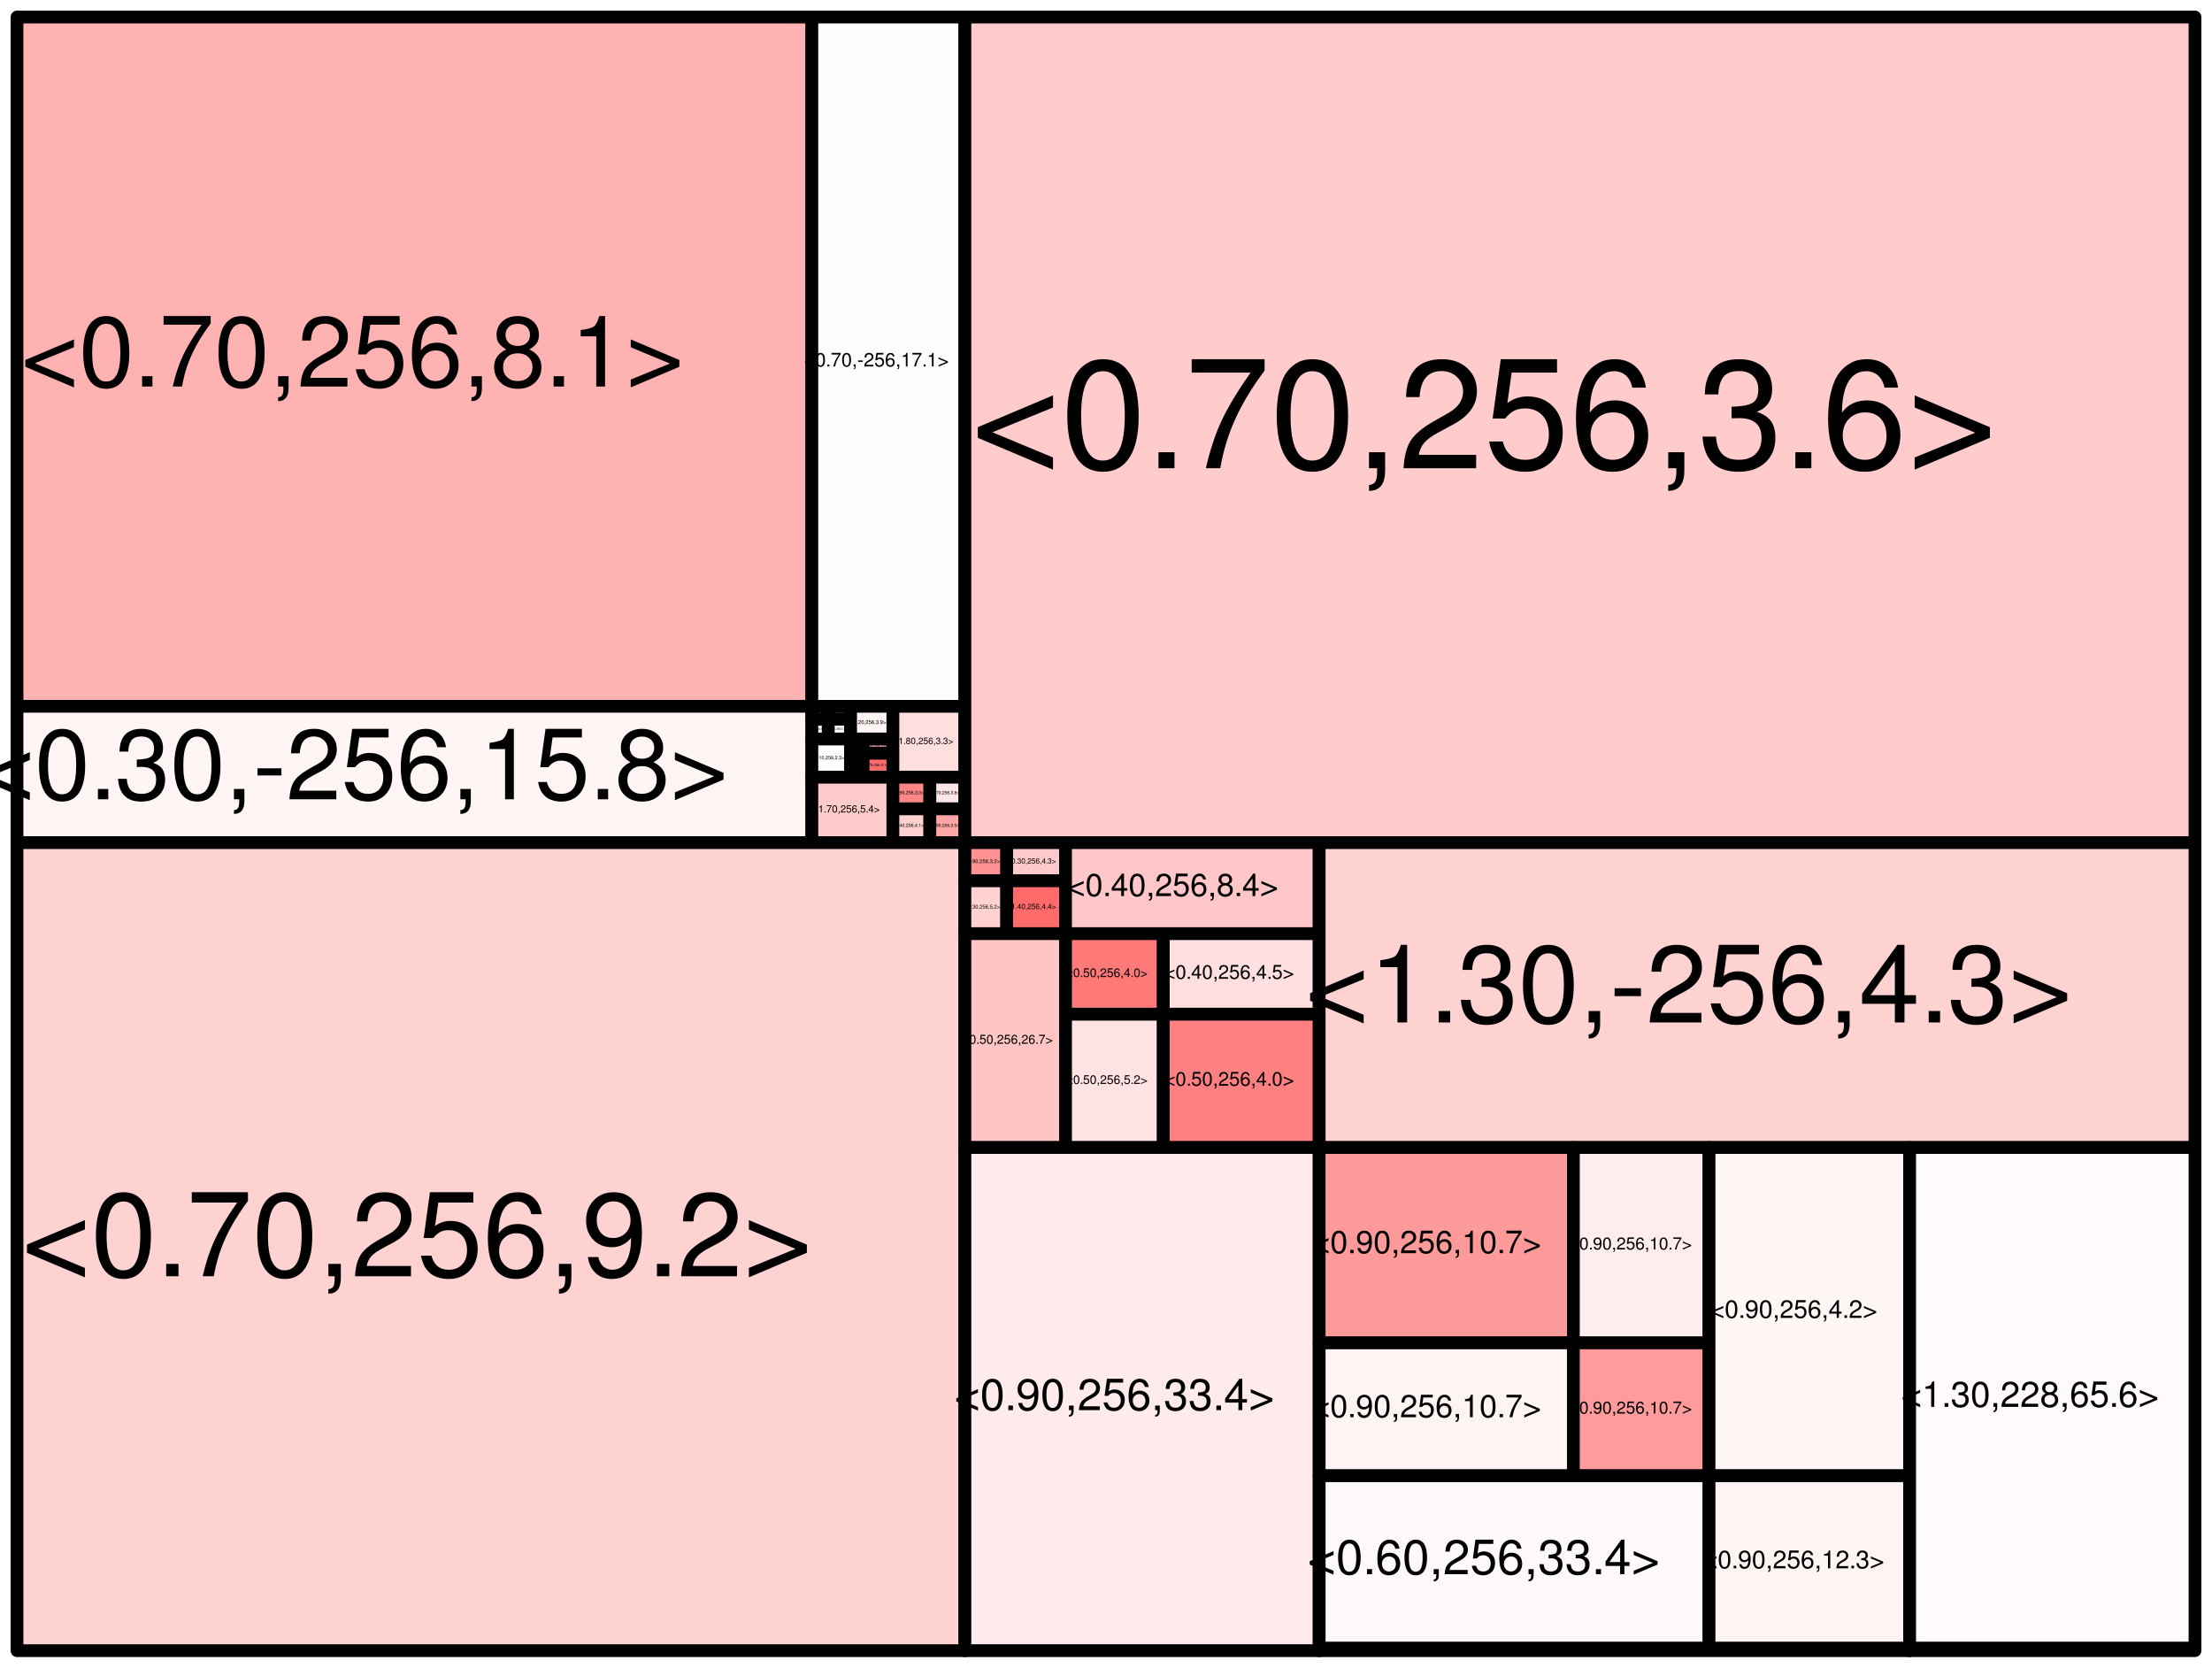
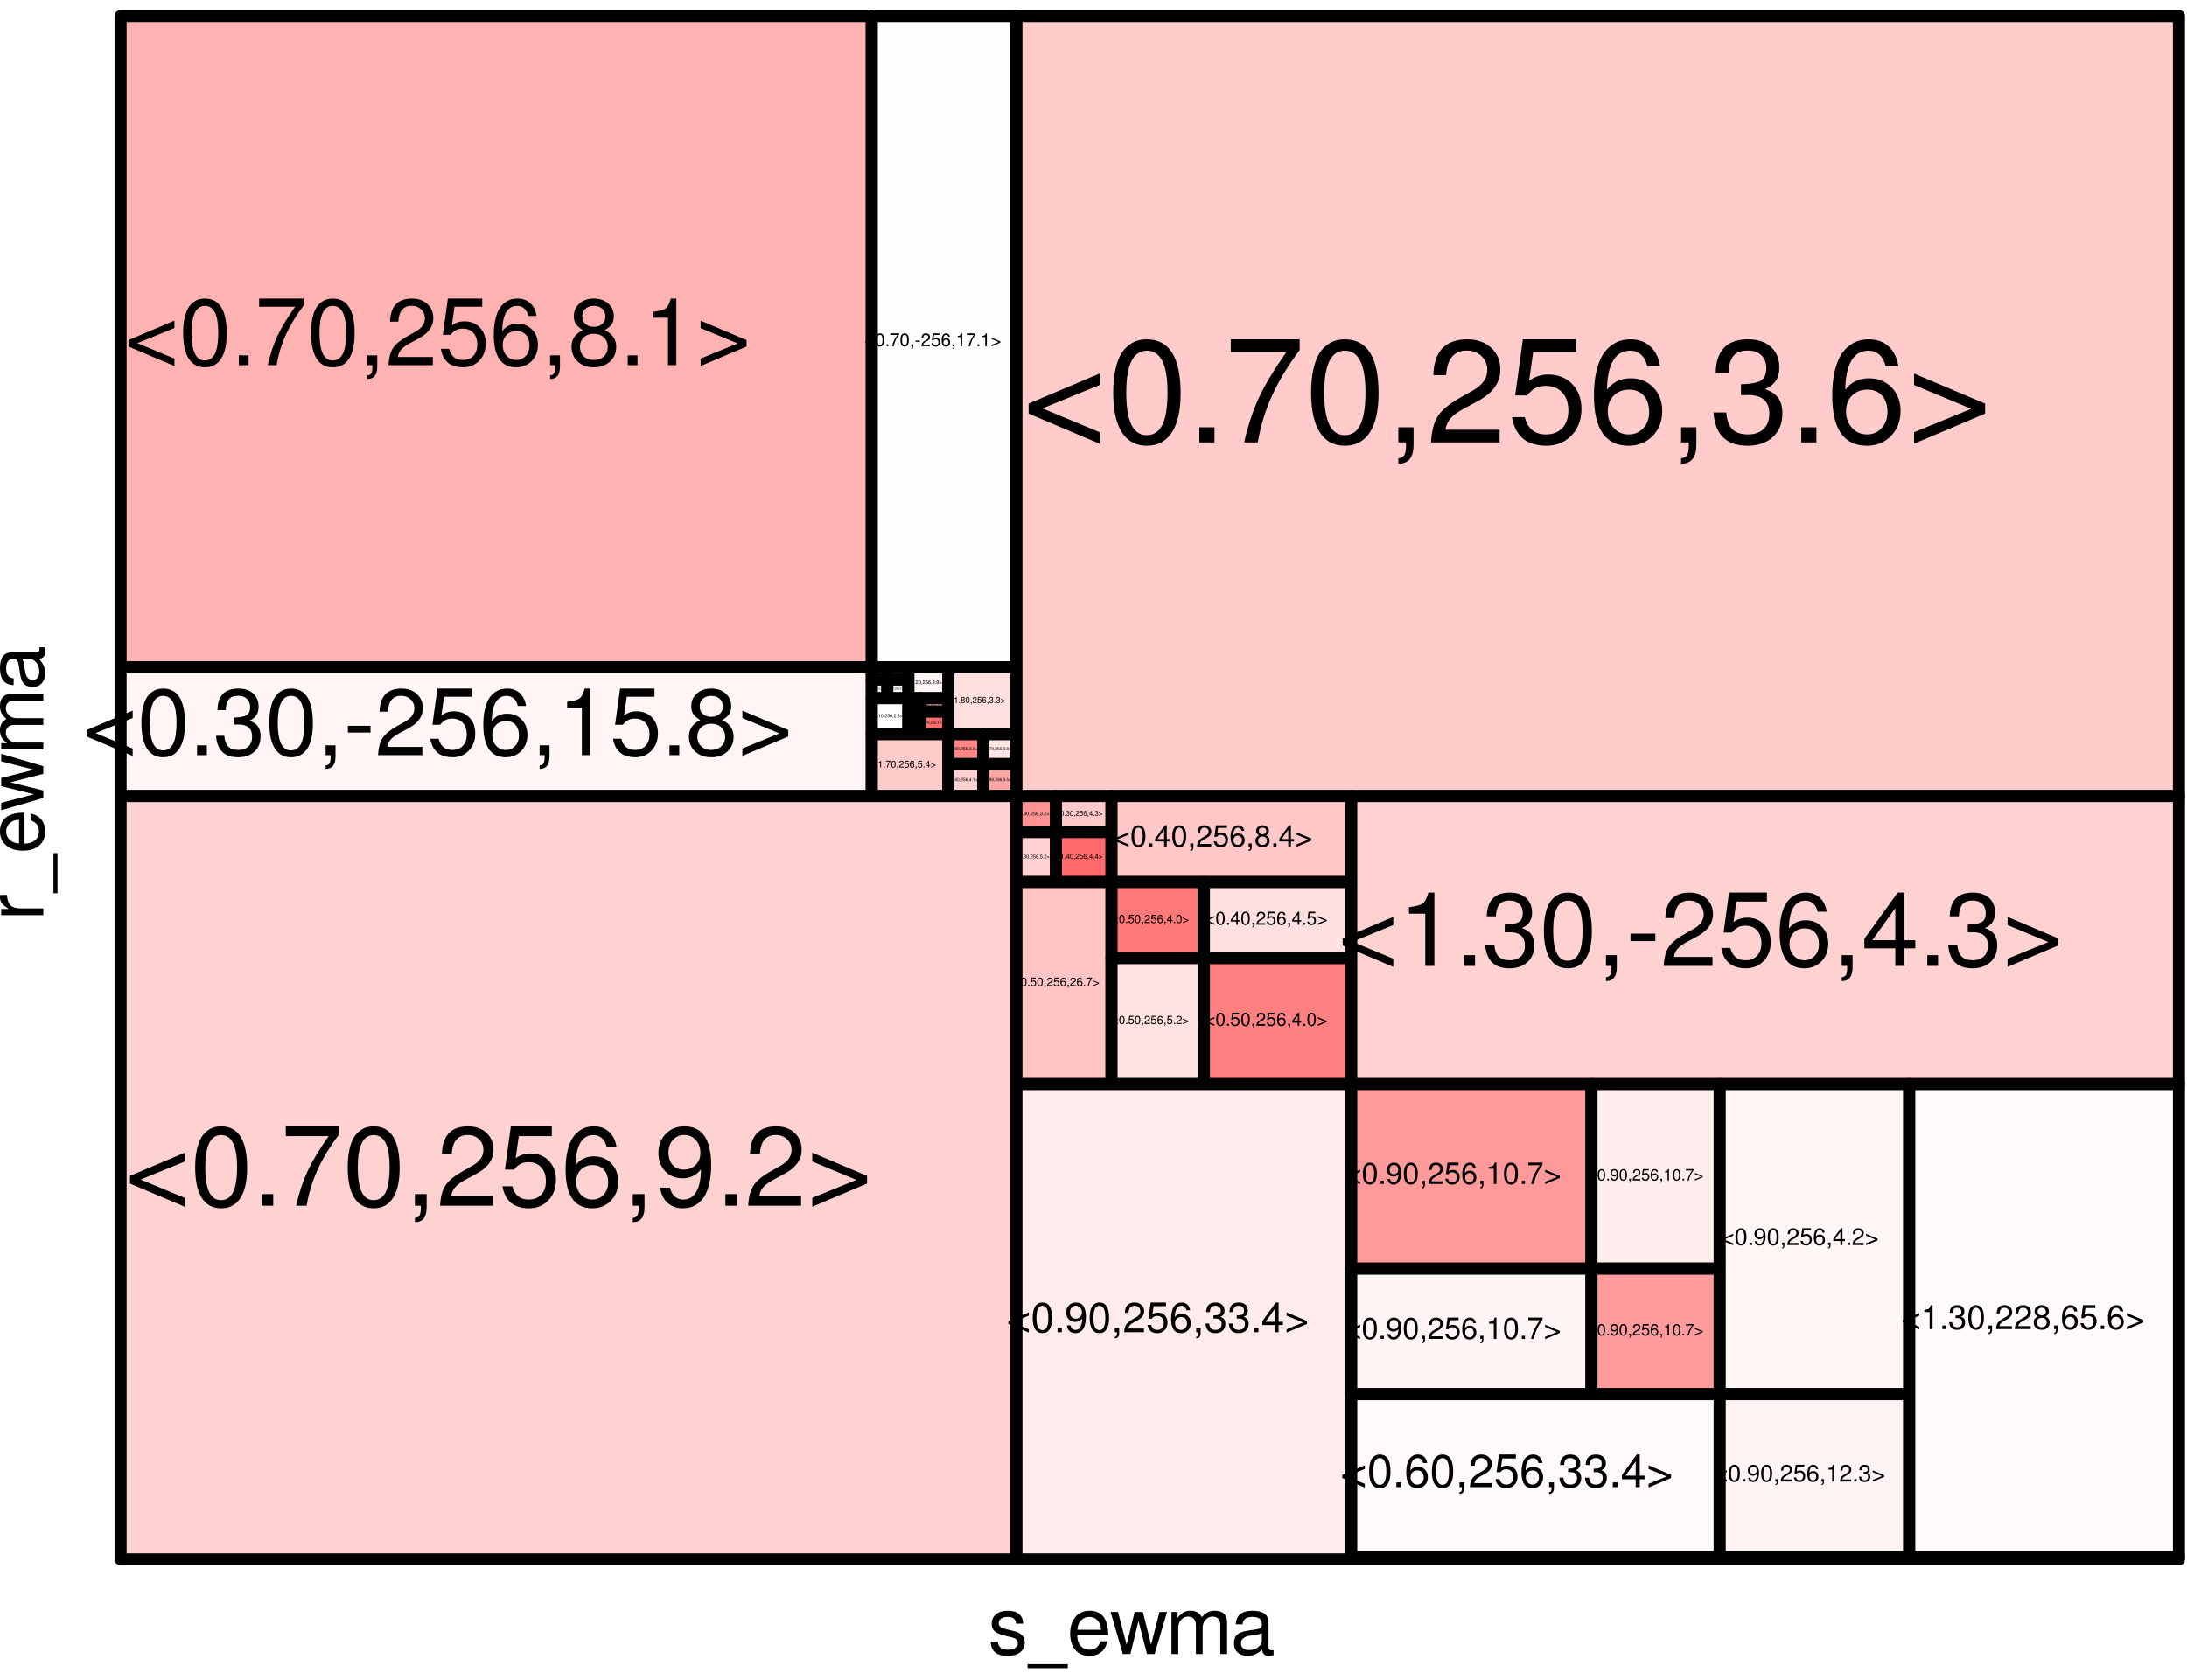
- <svg xmlns="http://www.w3.org/2000/svg" height="784" width="1040" version="1.1">
-   <g transform="translate(8,8)">
+ <svg xmlns="http://www.w3.org/2000/svg" height="836" width="1088" version="1.1">
+   <text style="letter-spacing:0px;word-spacing:0px;" font-weight="normal" xml:space="preserve" font-size="40px" font-stretch="normal" line-height="125%" font-variant="normal" y="823.085" x="491.473" font-family="FreeSans" font-style="normal" fill="#000000">
+     <tspan x="491.473" y="823.085">s_ewma</tspan>
+   </text>
+   <text style="letter-spacing:0px;word-spacing:0px;" font-weight="normal" xml:space="preserve" transform="matrix(0,-1,1,0,0,0)" font-stretch="normal" line-height="125%" font-size="40px" font-variant="normal" y="21.56" x="-457.801" font-family="FreeSans" font-style="normal" fill="#000000">
+     <tspan x="-457.801" y="21.56">r_ewma</tspan>
+   </text>
+   <g transform="translate(60,8)">
    <rect stroke-linejoin="round" stroke-dashoffset="0" height="324.051" width="373.703" stroke="rgb(0,0,0)" stroke-linecap="butt" stroke-dasharray="none" x="0" y="0" stroke-miterlimit="4" stroke-width="6" fill="rgb(255,178,178)" />
  </g>
-   <g transform="translate(8,332.0511)">
+   <g transform="translate(60,332.0511)">
    <rect stroke-linejoin="round" stroke-dashoffset="0" height="64.073" width="373.703" stroke="rgb(0,0,0)" stroke-linecap="butt" stroke-dasharray="none" x="0" y="0" stroke-miterlimit="4" stroke-width="6" fill="rgb(255,245,245)" />
  </g>
-   <g transform="translate(381.7031,8)">
+   <g transform="translate(433.7031,8)">
    <rect stroke-linejoin="round" stroke-dashoffset="0" height="324.051" width="71.956" stroke="rgb(0,0,0)" stroke-linecap="butt" stroke-dasharray="none" x="0" y="0" stroke-miterlimit="4" stroke-width="6" fill="rgb(255,254,254)" />
  </g>
-   <g transform="translate(381.7031,332.0511)">
+   <g transform="translate(433.7031,332.0511)">
    <rect stroke-linejoin="round" stroke-dashoffset="0" height="6.104" width="7.72" stroke="rgb(0,0,0)" stroke-linecap="butt" stroke-dasharray="none" x="0" y="0" stroke-miterlimit="4" stroke-width="6" fill="rgb(255,255,255)" />
  </g>
-   <g transform="translate(381.7031,338.1552)">
+   <g transform="translate(433.7031,338.1552)">
    <rect stroke-linejoin="round" stroke-dashoffset="0" height="9.256" width="7.72" stroke="rgb(0,0,0)" stroke-linecap="butt" stroke-dasharray="none" x="0" y="0" stroke-miterlimit="4" stroke-width="6" fill="rgb(255,255,255)" />
  </g>
-   <g transform="translate(389.423,332.0511)">
+   <g transform="translate(441.423,332.0511)">
    <rect stroke-linejoin="round" stroke-dashoffset="0" height="6.104" width="10.495" stroke="rgb(0,0,0)" stroke-linecap="butt" stroke-dasharray="none" x="0" y="0" stroke-miterlimit="4" stroke-width="6" fill="rgb(255,255,255)" />
  </g>
-   <g transform="translate(389.423,338.1552)">
+   <g transform="translate(441.423,338.1552)">
    <rect stroke-linejoin="round" stroke-dashoffset="0" height="9.256" width="10.495" stroke="rgb(0,0,0)" stroke-linecap="butt" stroke-dasharray="none" x="0" y="0" stroke-miterlimit="4" stroke-width="6" fill="rgb(255,255,255)" />
  </g>
-   <g transform="translate(381.7031,347.4113)">
+   <g transform="translate(433.7031,347.4113)">
    <rect stroke-linejoin="round" stroke-dashoffset="0" height="17.98" width="18.215" stroke="rgb(0,0,0)" stroke-linecap="butt" stroke-dasharray="none" x="0" y="0" stroke-miterlimit="4" stroke-width="6" fill="rgb(255,255,255)" />
  </g>
-   <g transform="translate(399.9184,332.0511)">
+   <g transform="translate(451.9184,332.0511)">
    <rect stroke-linejoin="round" stroke-dashoffset="0" height="15.36" width="19.889" stroke="rgb(0,0,0)" stroke-linecap="butt" stroke-dasharray="none" x="0" y="0" stroke-miterlimit="4" stroke-width="6" fill="rgb(255,245,245)" />
  </g>
-   <g transform="translate(399.9184,347.4113)">
+   <g transform="translate(451.9184,347.4113)">
    <rect stroke-linejoin="round" stroke-dashoffset="0" height="6.705" width="5.9" stroke="rgb(0,0,0)" stroke-linecap="butt" stroke-dasharray="none" x="0" y="0" stroke-miterlimit="4" stroke-width="6" fill="rgb(255,133,133)" />
  </g>
-   <g transform="translate(399.9184,354.1163)">
+   <g transform="translate(451.9184,354.1163)">
    <rect stroke-linejoin="round" stroke-dashoffset="0" height="11.275" width="5.9" stroke="rgb(0,0,0)" stroke-linecap="butt" stroke-dasharray="none" x="0" y="0" stroke-miterlimit="4" stroke-width="6" fill="rgb(255,235,235)" />
  </g>
-   <g transform="translate(405.8186,347.4113)">
+   <g transform="translate(457.8186,347.4113)">
    <rect stroke-linejoin="round" stroke-dashoffset="0" height="6.705" width="13.989" stroke="rgb(0,0,0)" stroke-linecap="butt" stroke-dasharray="none" x="0" y="0" stroke-miterlimit="4" stroke-width="6" fill="rgb(255,182,182)" />
  </g>
-   <g transform="translate(405.8186,354.1163)">
+   <g transform="translate(457.8186,354.1163)">
    <rect stroke-linejoin="round" stroke-dashoffset="0" height="11.275" width="13.989" stroke="rgb(0,0,0)" stroke-linecap="butt" stroke-dasharray="none" x="0" y="0" stroke-miterlimit="4" stroke-width="6" fill="rgb(255,109,109)" />
  </g>
-   <g transform="translate(381.7031,365.3912)">
+   <g transform="translate(433.7031,365.3912)">
    <rect stroke-linejoin="round" stroke-dashoffset="0" height="30.733" width="38.104" stroke="rgb(0,0,0)" stroke-linecap="butt" stroke-dasharray="none" x="0" y="0" stroke-miterlimit="4" stroke-width="6" fill="rgb(255,202,202)" />
  </g>
-   <g transform="translate(419.8072,332.0511)">
+   <g transform="translate(471.8072,332.0511)">
    <rect stroke-linejoin="round" stroke-dashoffset="0" height="33.34" width="33.852" stroke="rgb(0,0,0)" stroke-linecap="butt" stroke-dasharray="none" x="0" y="0" stroke-miterlimit="4" stroke-width="6" fill="rgb(255,222,222)" />
  </g>
-   <g transform="translate(419.8072,365.3912)">
+   <g transform="translate(471.8072,365.3912)">
    <rect stroke-linejoin="round" stroke-dashoffset="0" height="14.853" width="17.376" stroke="rgb(0,0,0)" stroke-linecap="butt" stroke-dasharray="none" x="0" y="0" stroke-miterlimit="4" stroke-width="6" fill="rgb(255,134,134)" />
  </g>
-   <g transform="translate(419.8072,380.2442)">
+   <g transform="translate(471.8072,380.2442)">
    <rect stroke-linejoin="round" stroke-dashoffset="0" height="15.88" width="17.376" stroke="rgb(0,0,0)" stroke-linecap="butt" stroke-dasharray="none" x="0" y="0" stroke-miterlimit="4" stroke-width="6" fill="rgb(255,208,208)" />
  </g>
-   <g transform="translate(437.1831,365.3912)">
+   <g transform="translate(489.1831,365.3912)">
    <rect stroke-linejoin="round" stroke-dashoffset="0" height="14.853" width="16.476" stroke="rgb(0,0,0)" stroke-linecap="butt" stroke-dasharray="none" x="0" y="0" stroke-miterlimit="4" stroke-width="6" fill="rgb(255,229,229)" />
  </g>
-   <g transform="translate(437.1831,380.2442)">
+   <g transform="translate(489.1831,380.2442)">
    <rect stroke-linejoin="round" stroke-dashoffset="0" height="15.88" width="16.476" stroke="rgb(0,0,0)" stroke-linecap="butt" stroke-dasharray="none" x="0" y="0" stroke-miterlimit="4" stroke-width="6" fill="rgb(255,167,167)" />
  </g>
-   <g transform="translate(8,396.1241)">
+   <g transform="translate(60,396.1241)">
    <rect stroke-linejoin="round" stroke-dashoffset="0" height="379.876" width="445.659" stroke="rgb(0,0,0)" stroke-linecap="butt" stroke-dasharray="none" x="0" y="0" stroke-miterlimit="4" stroke-width="6" fill="rgb(255,210,210)" />
  </g>
-   <g transform="translate(453.6595,8)">
+   <g transform="translate(505.6595,8)">
    <rect stroke-linejoin="round" stroke-dashoffset="0" height="388.124" width="578.341" stroke="rgb(0,0,0)" stroke-linecap="butt" stroke-dasharray="none" x="0" y="0" stroke-miterlimit="4" stroke-width="6" fill="rgb(255,203,203)" />
  </g>
-   <g transform="translate(453.6595,396.1241)">
+   <g transform="translate(505.6595,396.1241)">
    <rect stroke-linejoin="round" stroke-dashoffset="0" height="17.945" width="19.652" stroke="rgb(0,0,0)" stroke-linecap="butt" stroke-dasharray="none" x="0" y="0" stroke-miterlimit="4" stroke-width="6" fill="rgb(255,146,146)" />
  </g>
-   <g transform="translate(453.6595,414.0694)">
+   <g transform="translate(505.6595,414.0694)">
    <rect stroke-linejoin="round" stroke-dashoffset="0" height="24.862" width="19.652" stroke="rgb(0,0,0)" stroke-linecap="butt" stroke-dasharray="none" x="0" y="0" stroke-miterlimit="4" stroke-width="6" fill="rgb(255,209,209)" />
  </g>
-   <g transform="translate(473.312,396.1241)">
+   <g transform="translate(525.312,396.1241)">
    <rect stroke-linejoin="round" stroke-dashoffset="0" height="17.945" width="27.666" stroke="rgb(0,0,0)" stroke-linecap="butt" stroke-dasharray="none" x="0" y="0" stroke-miterlimit="4" stroke-width="6" fill="rgb(255,201,201)" />
  </g>
-   <g transform="translate(473.312,414.0694)">
+   <g transform="translate(525.312,414.0694)">
    <rect stroke-linejoin="round" stroke-dashoffset="0" height="24.862" width="27.666" stroke="rgb(0,0,0)" stroke-linecap="butt" stroke-dasharray="none" x="0" y="0" stroke-miterlimit="4" stroke-width="6" fill="rgb(255,107,107)" />
  </g>
-   <g transform="translate(453.6595,438.9311)">
+   <g transform="translate(505.6595,438.9311)">
    <rect stroke-linejoin="round" stroke-dashoffset="0" height="100.541" width="47.318" stroke="rgb(0,0,0)" stroke-linecap="butt" stroke-dasharray="none" x="0" y="0" stroke-miterlimit="4" stroke-width="6" fill="rgb(255,197,197)" />
  </g>
-   <g transform="translate(500.9779,396.1241)">
+   <g transform="translate(552.9779,396.1241)">
    <rect stroke-linejoin="round" stroke-dashoffset="0" height="42.807" width="119.249" stroke="rgb(0,0,0)" stroke-linecap="butt" stroke-dasharray="none" x="0" y="0" stroke-miterlimit="4" stroke-width="6" fill="rgb(255,199,199)" />
  </g>
-   <g transform="translate(500.9779,438.9311)">
+   <g transform="translate(552.9779,438.9311)">
    <rect stroke-linejoin="round" stroke-dashoffset="0" height="37.875" width="45.959" stroke="rgb(0,0,0)" stroke-linecap="butt" stroke-dasharray="none" x="0" y="0" stroke-miterlimit="4" stroke-width="6" fill="rgb(255,121,121)" />
  </g>
-   <g transform="translate(500.9779,476.8061)">
+   <g transform="translate(552.9779,476.8061)">
    <rect stroke-linejoin="round" stroke-dashoffset="0" height="62.666" width="45.959" stroke="rgb(0,0,0)" stroke-linecap="butt" stroke-dasharray="none" x="0" y="0" stroke-miterlimit="4" stroke-width="6" fill="rgb(255,226,226)" />
  </g>
-   <g transform="translate(546.9374,438.9311)">
+   <g transform="translate(598.9374,438.9311)">
    <rect stroke-linejoin="round" stroke-dashoffset="0" height="37.875" width="73.289" stroke="rgb(0,0,0)" stroke-linecap="butt" stroke-dasharray="none" x="0" y="0" stroke-miterlimit="4" stroke-width="6" fill="rgb(255,223,223)" />
  </g>
-   <g transform="translate(546.9374,476.8061)">
+   <g transform="translate(598.9374,476.8061)">
    <rect stroke-linejoin="round" stroke-dashoffset="0" height="62.666" width="73.289" stroke="rgb(0,0,0)" stroke-linecap="butt" stroke-dasharray="none" x="0" y="0" stroke-miterlimit="4" stroke-width="6" fill="rgb(255,128,128)" />
  </g>
-   <g transform="translate(453.6595,539.4724)">
+   <g transform="translate(505.6595,539.4724)">
    <rect stroke-linejoin="round" stroke-dashoffset="0" height="236.528" width="166.567" stroke="rgb(0,0,0)" stroke-linecap="butt" stroke-dasharray="none" x="0" y="0" stroke-miterlimit="4" stroke-width="6" fill="rgb(255,235,235)" />
  </g>
-   <g transform="translate(620.2265,396.1241)">
+   <g transform="translate(672.2265,396.1241)">
    <rect stroke-linejoin="round" stroke-dashoffset="0" height="143.348" width="411.774" stroke="rgb(0,0,0)" stroke-linecap="butt" stroke-dasharray="none" x="0" y="0" stroke-miterlimit="4" stroke-width="6" fill="rgb(255,210,210)" />
  </g>
-   <g transform="translate(620.2265,539.4724)">
+   <g transform="translate(672.2265,539.4724)">
    <rect stroke-linejoin="round" stroke-dashoffset="0" height="91.846" width="119.518" stroke="rgb(0,0,0)" stroke-linecap="butt" stroke-dasharray="none" x="0" y="0" stroke-miterlimit="4" stroke-width="6" fill="rgb(255,154,154)" />
  </g>
-   <g transform="translate(620.2265,631.3187)">
+   <g transform="translate(672.2265,631.3187)">
    <rect stroke-linejoin="round" stroke-dashoffset="0" height="62.452" width="119.518" stroke="rgb(0,0,0)" stroke-linecap="butt" stroke-dasharray="none" x="0" y="0" stroke-miterlimit="4" stroke-width="6" fill="rgb(255,244,244)" />
  </g>
-   <g transform="translate(739.7447,539.4724)">
+   <g transform="translate(791.7447,539.4724)">
    <rect stroke-linejoin="round" stroke-dashoffset="0" height="91.846" width="63.782" stroke="rgb(0,0,0)" stroke-linecap="butt" stroke-dasharray="none" x="0" y="0" stroke-miterlimit="4" stroke-width="6" fill="rgb(255,237,237)" />
  </g>
-   <g transform="translate(739.7447,631.3187)">
+   <g transform="translate(791.7447,631.3187)">
    <rect stroke-linejoin="round" stroke-dashoffset="0" height="62.452" width="63.782" stroke="rgb(0,0,0)" stroke-linecap="butt" stroke-dasharray="none" x="0" y="0" stroke-miterlimit="4" stroke-width="6" fill="rgb(255,155,155)" />
  </g>
-   <g transform="translate(620.2265,693.7709)">
+   <g transform="translate(672.2265,693.7709)">
    <rect stroke-linejoin="round" stroke-dashoffset="0" height="81.128" width="183.3" stroke="rgb(0,0,0)" stroke-linecap="butt" stroke-dasharray="none" x="0" y="0" stroke-miterlimit="4" stroke-width="6" fill="rgb(255,250,250)" />
  </g>
-   <g transform="translate(803.5264,539.4724)">
+   <g transform="translate(855.5264,539.4724)">
    <rect stroke-linejoin="round" stroke-dashoffset="0" height="154.298" width="94.307" stroke="rgb(0,0,0)" stroke-linecap="butt" stroke-dasharray="none" x="0" y="0" stroke-miterlimit="4" stroke-width="6" fill="rgb(255,246,246)" />
  </g>
-   <g transform="translate(803.5264,693.7709)">
+   <g transform="translate(855.5264,693.7709)">
    <rect stroke-linejoin="round" stroke-dashoffset="0" height="81.128" width="94.307" stroke="rgb(0,0,0)" stroke-linecap="butt" stroke-dasharray="none" x="0" y="0" stroke-miterlimit="4" stroke-width="6" fill="rgb(255,244,244)" />
  </g>
-   <g transform="translate(620.2265,774.8987)">
+   <g transform="translate(672.2265,774.8987)">
    <rect stroke-linejoin="round" stroke-dashoffset="0" height="1.101" width="277.607" stroke="rgb(0,0,0)" stroke-linecap="butt" stroke-dasharray="none" x="0" y="0" stroke-miterlimit="4" stroke-width="6" fill="rgb(255,254,254)" />
  </g>
-   <g transform="translate(897.8339,539.4724)">
+   <g transform="translate(949.8339,539.4724)">
    <rect stroke-linejoin="round" stroke-dashoffset="0" height="235.426" width="134.166" stroke="rgb(0,0,0)" stroke-linecap="butt" stroke-dasharray="none" x="0" y="0" stroke-miterlimit="4" stroke-width="6" fill="rgb(255,251,251)" />
  </g>
-   <g transform="translate(897.8339,774.8987)">
+   <g transform="translate(949.8339,774.8987)">
    <rect stroke-linejoin="round" stroke-dashoffset="0" height="1.101" width="134.166" stroke="rgb(0,0,0)" stroke-linecap="butt" stroke-dasharray="none" x="0" y="0" stroke-miterlimit="4" stroke-width="6" fill="rgb(255,201,201)" />
  </g>
-   <g transform="translate(8,8)">
+   <g transform="translate(60,8)">
    <text style="letter-spacing:0px;word-spacing:0px;" font-family="FreeSans" xml:space="preserve" font-size="46.713px" font-style="normal" font-stretch="normal" font-variant="normal" font-weight="normal" line-height="125%" fill="#000000">
      <tspan y="173.704" x="186.852" style="text-anchor:middle;text-align:center;">&lt;0.70,256,8.1&gt;</tspan>
    </text>
  </g>
-   <g transform="translate(8,332.0511)">
+   <g transform="translate(60,332.0511)">
    <text style="letter-spacing:0px;word-spacing:0px;" font-family="FreeSans" xml:space="preserve" font-size="46.713px" font-style="normal" font-stretch="normal" font-variant="normal" font-weight="normal" line-height="125%" fill="#000000">
      <tspan y="43.715" x="186.852" style="text-anchor:middle;text-align:center;">&lt;0.30,-256,15.8&gt;</tspan>
    </text>
  </g>
-   <g transform="translate(381.7031,8)">
+   <g transform="translate(433.7031,8)">
    <text style="letter-spacing:0px;word-spacing:0px;" font-family="FreeSans" xml:space="preserve" font-size="8.995px" font-style="normal" font-stretch="normal" font-variant="normal" font-weight="normal" line-height="125%" fill="#000000">
      <tspan y="164.274" x="35.978" style="text-anchor:middle;text-align:center;">&lt;0.70,-256,17.1&gt;</tspan>
    </text>
  </g>
-   <g transform="translate(381.7031,332.0511)">
+   <g transform="translate(433.7031,332.0511)">
    <text style="letter-spacing:0px;word-spacing:0px;" font-family="FreeSans" xml:space="preserve" font-size="0.965px" font-style="normal" font-stretch="normal" font-variant="normal" font-weight="normal" line-height="125%" fill="#000000">
      <tspan y="3.293" x="3.86" style="text-anchor:middle;text-align:center;">&lt;0.50,255,11.8&gt;</tspan>
    </text>
  </g>
-   <g transform="translate(381.7031,338.1552)">
+   <g transform="translate(433.7031,338.1552)">
    <text style="letter-spacing:0px;word-spacing:0px;" font-family="FreeSans" xml:space="preserve" font-size="0.965px" font-style="normal" font-stretch="normal" font-variant="normal" font-weight="normal" line-height="125%" fill="#000000">
      <tspan y="4.869" x="3.86" style="text-anchor:middle;text-align:center;">&lt;1.40,252,53.8&gt;</tspan>
    </text>
  </g>
-   <g transform="translate(389.423,332.0511)">
+   <g transform="translate(441.423,332.0511)">
    <text style="letter-spacing:0px;word-spacing:0px;" font-family="FreeSans" xml:space="preserve" font-size="1.312px" font-style="normal" font-stretch="normal" font-variant="normal" font-weight="normal" line-height="125%" fill="#000000">
      <tspan y="3.38" x="5.248" style="text-anchor:middle;text-align:center;">&lt;1.40,254,10.1&gt;</tspan>
    </text>
  </g>
-   <g transform="translate(389.423,338.1552)">
+   <g transform="translate(441.423,338.1552)">
    <text style="letter-spacing:0px;word-spacing:0px;" font-family="FreeSans" xml:space="preserve" font-size="1.312px" font-style="normal" font-stretch="normal" font-variant="normal" font-weight="normal" line-height="125%" fill="#000000">
      <tspan y="4.956" x="5.248" style="text-anchor:middle;text-align:center;">&lt;1.00,256,5.4&gt;</tspan>
    </text>
  </g>
-   <g transform="translate(381.7031,347.4113)">
+   <g transform="translate(433.7031,347.4113)">
    <text style="letter-spacing:0px;word-spacing:0px;" font-family="FreeSans" xml:space="preserve" font-size="2.277px" font-style="normal" font-stretch="normal" font-variant="normal" font-weight="normal" line-height="125%" fill="#000000">
      <tspan y="9.559" x="9.108" style="text-anchor:middle;text-align:center;">&lt;0.10,256,2.3&gt;</tspan>
    </text>
  </g>
-   <g transform="translate(399.9184,332.0511)">
+   <g transform="translate(451.9184,332.0511)">
    <text style="letter-spacing:0px;word-spacing:0px;" font-family="FreeSans" xml:space="preserve" font-size="2.486px" font-style="normal" font-stretch="normal" font-variant="normal" font-weight="normal" line-height="125%" fill="#000000">
      <tspan y="8.302" x="9.944" style="text-anchor:middle;text-align:center;">&lt;1.20,256,3.9&gt;</tspan>
    </text>
  </g>
-   <g transform="translate(399.9184,347.4113)">
+   <g transform="translate(451.9184,347.4113)">
    <text style="letter-spacing:0px;word-spacing:0px;" font-family="FreeSans" xml:space="preserve" font-size="0.738px" font-style="normal" font-stretch="normal" font-variant="normal" font-weight="normal" line-height="125%" fill="#000000">
      <tspan y="3.537" x="2.95" style="text-anchor:middle;text-align:center;">&lt;0.20,256,3.1&gt;</tspan>
    </text>
  </g>
-   <g transform="translate(399.9184,354.1163)">
+   <g transform="translate(451.9184,354.1163)">
    <text style="letter-spacing:0px;word-spacing:0px;" font-family="FreeSans" xml:space="preserve" font-size="0.738px" font-style="normal" font-stretch="normal" font-variant="normal" font-weight="normal" line-height="125%" fill="#000000">
      <tspan y="5.822" x="2.95" style="text-anchor:middle;text-align:center;">&lt;1.60,256,4.0&gt;</tspan>
    </text>
  </g>
-   <g transform="translate(405.8186,347.4113)">
+   <g transform="translate(457.8186,347.4113)">
    <text style="letter-spacing:0px;word-spacing:0px;" font-family="FreeSans" xml:space="preserve" font-size="1.749px" font-style="normal" font-stretch="normal" font-variant="normal" font-weight="normal" line-height="125%" fill="#000000">
      <tspan y="3.79" x="6.994" style="text-anchor:middle;text-align:center;">&lt;1.40,254,3.0&gt;</tspan>
    </text>
  </g>
-   <g transform="translate(405.8186,354.1163)">
+   <g transform="translate(457.8186,354.1163)">
    <text style="letter-spacing:0px;word-spacing:0px;" font-family="FreeSans" xml:space="preserve" font-size="1.749px" font-style="normal" font-stretch="normal" font-variant="normal" font-weight="normal" line-height="125%" fill="#000000">
      <tspan y="6.075" x="6.994" style="text-anchor:middle;text-align:center;">&lt;0.70,256,3.1&gt;</tspan>
    </text>
  </g>
-   <g transform="translate(381.7031,365.3912)">
+   <g transform="translate(433.7031,365.3912)">
    <text style="letter-spacing:0px;word-spacing:0px;" font-family="FreeSans" xml:space="preserve" font-size="4.763px" font-style="normal" font-stretch="normal" font-variant="normal" font-weight="normal" line-height="125%" fill="#000000">
      <tspan y="16.557" x="19.052" style="text-anchor:middle;text-align:center;">&lt;1.70,256,5.4&gt;</tspan>
    </text>
  </g>
-   <g transform="translate(419.8072,332.0511)">
+   <g transform="translate(471.8072,332.0511)">
    <text style="letter-spacing:0px;word-spacing:0px;" font-family="FreeSans" xml:space="preserve" font-size="4.232px" font-style="normal" font-stretch="normal" font-variant="normal" font-weight="normal" line-height="125%" fill="#000000">
      <tspan y="17.728" x="16.926" style="text-anchor:middle;text-align:center;">&lt;1.80,256,3.3&gt;</tspan>
    </text>
  </g>
-   <g transform="translate(419.8072,365.3912)">
+   <g transform="translate(471.8072,365.3912)">
    <text style="letter-spacing:0px;word-spacing:0px;" font-family="FreeSans" xml:space="preserve" font-size="2.172px" font-style="normal" font-stretch="normal" font-variant="normal" font-weight="normal" line-height="125%" fill="#000000">
      <tspan y="7.969" x="8.688" style="text-anchor:middle;text-align:center;">&lt;0.90,256,3.0&gt;</tspan>
    </text>
  </g>
-   <g transform="translate(419.8072,380.2442)">
+   <g transform="translate(471.8072,380.2442)">
    <text style="letter-spacing:0px;word-spacing:0px;" font-family="FreeSans" xml:space="preserve" font-size="2.172px" font-style="normal" font-stretch="normal" font-variant="normal" font-weight="normal" line-height="125%" fill="#000000">
      <tspan y="8.483" x="8.688" style="text-anchor:middle;text-align:center;">&lt;1.40,256,4.1&gt;</tspan>
    </text>
  </g>
-   <g transform="translate(437.1831,365.3912)">
+   <g transform="translate(489.1831,365.3912)">
    <text style="letter-spacing:0px;word-spacing:0px;" font-family="FreeSans" xml:space="preserve" font-size="2.06px" font-style="normal" font-stretch="normal" font-variant="normal" font-weight="normal" line-height="125%" fill="#000000">
      <tspan y="7.941" x="8.238" style="text-anchor:middle;text-align:center;">&lt;0.70,256,3.8&gt;</tspan>
    </text>
  </g>
-   <g transform="translate(437.1831,380.2442)">
+   <g transform="translate(489.1831,380.2442)">
    <text style="letter-spacing:0px;word-spacing:0px;" font-family="FreeSans" xml:space="preserve" font-size="2.06px" font-style="normal" font-stretch="normal" font-variant="normal" font-weight="normal" line-height="125%" fill="#000000">
      <tspan y="8.455" x="8.238" style="text-anchor:middle;text-align:center;">&lt;0.90,256,3.5&gt;</tspan>
    </text>
  </g>
-   <g transform="translate(8,396.1241)">
+   <g transform="translate(60,396.1241)">
    <text style="letter-spacing:0px;word-spacing:0px;" font-family="FreeSans" xml:space="preserve" font-size="55.707px" font-style="normal" font-stretch="normal" font-variant="normal" font-weight="normal" line-height="125%" fill="#000000">
      <tspan y="203.865" x="222.83" style="text-anchor:middle;text-align:center;">&lt;0.70,256,9.2&gt;</tspan>
    </text>
  </g>
-   <g transform="translate(453.6595,8)">
+   <g transform="translate(505.6595,8)">
    <text style="letter-spacing:0px;word-spacing:0px;" font-family="FreeSans" xml:space="preserve" font-size="72.293px" font-style="normal" font-stretch="normal" font-variant="normal" font-weight="normal" line-height="125%" fill="#000000">
      <tspan y="212.135" x="289.17" style="text-anchor:middle;text-align:center;">&lt;0.70,256,3.6&gt;</tspan>
    </text>
  </g>
-   <g transform="translate(453.6595,396.1241)">
+   <g transform="translate(505.6595,396.1241)">
    <text style="letter-spacing:0px;word-spacing:0px;" font-family="FreeSans" xml:space="preserve" font-size="2.457px" font-style="normal" font-stretch="normal" font-variant="normal" font-weight="normal" line-height="125%" fill="#000000">
      <tspan y="9.587" x="9.826" style="text-anchor:middle;text-align:center;">&lt;0.90,256,3.2&gt;</tspan>
    </text>
  </g>
-   <g transform="translate(453.6595,414.0694)">
+   <g transform="translate(505.6595,414.0694)">
    <text style="letter-spacing:0px;word-spacing:0px;" font-family="FreeSans" xml:space="preserve" font-size="2.457px" font-style="normal" font-stretch="normal" font-variant="normal" font-weight="normal" line-height="125%" fill="#000000">
      <tspan y="13.045" x="9.826" style="text-anchor:middle;text-align:center;">&lt;1.30,256,5.2&gt;</tspan>
    </text>
  </g>
-   <g transform="translate(473.312,396.1241)">
+   <g transform="translate(525.312,396.1241)">
    <text style="letter-spacing:0px;word-spacing:0px;" font-family="FreeSans" xml:space="preserve" font-size="3.458px" font-style="normal" font-stretch="normal" font-variant="normal" font-weight="normal" line-height="125%" fill="#000000">
      <tspan y="9.837" x="13.833" style="text-anchor:middle;text-align:center;">&lt;0.30,256,4.3&gt;</tspan>
    </text>
  </g>
-   <g transform="translate(473.312,414.0694)">
+   <g transform="translate(525.312,414.0694)">
    <text style="letter-spacing:0px;word-spacing:0px;" font-family="FreeSans" xml:space="preserve" font-size="3.458px" font-style="normal" font-stretch="normal" font-variant="normal" font-weight="normal" line-height="125%" fill="#000000">
      <tspan y="13.295" x="13.833" style="text-anchor:middle;text-align:center;">&lt;1.40,256,4.4&gt;</tspan>
    </text>
  </g>
-   <g transform="translate(453.6595,438.9311)">
+   <g transform="translate(505.6595,438.9311)">
    <text style="letter-spacing:0px;word-spacing:0px;" font-family="FreeSans" xml:space="preserve" font-size="5.915px" font-style="normal" font-stretch="normal" font-variant="normal" font-weight="normal" line-height="125%" fill="#000000">
      <tspan y="51.749" x="23.659" style="text-anchor:middle;text-align:center;">&lt;0.50,256,26.7&gt;</tspan>
    </text>
  </g>
-   <g transform="translate(500.9779,396.1241)">
+   <g transform="translate(552.9779,396.1241)">
    <text style="letter-spacing:0px;word-spacing:0px;" font-family="FreeSans" xml:space="preserve" font-size="14.906px" font-style="normal" font-stretch="normal" font-variant="normal" font-weight="normal" line-height="125%" fill="#000000">
      <tspan y="25.13" x="59.624" style="text-anchor:middle;text-align:center;">&lt;0.40,256,8.4&gt;</tspan>
    </text>
  </g>
-   <g transform="translate(500.9779,438.9311)">
+   <g transform="translate(552.9779,438.9311)">
    <text style="letter-spacing:0px;word-spacing:0px;" font-family="FreeSans" xml:space="preserve" font-size="5.745px" font-style="normal" font-stretch="normal" font-variant="normal" font-weight="normal" line-height="125%" fill="#000000">
      <tspan y="20.374" x="22.98" style="text-anchor:middle;text-align:center;">&lt;0.50,256,4.0&gt;</tspan>
    </text>
  </g>
-   <g transform="translate(500.9779,476.8061)">
+   <g transform="translate(552.9779,476.8061)">
    <text style="letter-spacing:0px;word-spacing:0px;" font-family="FreeSans" xml:space="preserve" font-size="5.745px" font-style="normal" font-stretch="normal" font-variant="normal" font-weight="normal" line-height="125%" fill="#000000">
      <tspan y="32.769" x="22.98" style="text-anchor:middle;text-align:center;">&lt;0.50,256,5.2&gt;</tspan>
    </text>
  </g>
-   <g transform="translate(546.9374,438.9311)">
+   <g transform="translate(598.9374,438.9311)">
    <text style="letter-spacing:0px;word-spacing:0px;" font-family="FreeSans" xml:space="preserve" font-size="9.161px" font-style="normal" font-stretch="normal" font-variant="normal" font-weight="normal" line-height="125%" fill="#000000">
      <tspan y="21.228" x="36.645" style="text-anchor:middle;text-align:center;">&lt;0.40,256,4.5&gt;</tspan>
    </text>
  </g>
-   <g transform="translate(546.9374,476.8061)">
+   <g transform="translate(598.9374,476.8061)">
    <text style="letter-spacing:0px;word-spacing:0px;" font-family="FreeSans" xml:space="preserve" font-size="9.161px" font-style="normal" font-stretch="normal" font-variant="normal" font-weight="normal" line-height="125%" fill="#000000">
      <tspan y="33.623" x="36.645" style="text-anchor:middle;text-align:center;">&lt;0.50,256,4.0&gt;</tspan>
    </text>
  </g>
-   <g transform="translate(453.6595,539.4724)">
+   <g transform="translate(505.6595,539.4724)">
    <text style="letter-spacing:0px;word-spacing:0px;" font-family="FreeSans" xml:space="preserve" font-size="20.821px" font-style="normal" font-stretch="normal" font-variant="normal" font-weight="normal" line-height="125%" fill="#000000">
      <tspan y="123.469" x="83.284" style="text-anchor:middle;text-align:center;">&lt;0.90,256,33.4&gt;</tspan>
    </text>
  </g>
-   <g transform="translate(620.2265,396.1241)">
+   <g transform="translate(672.2265,396.1241)">
    <text style="letter-spacing:0px;word-spacing:0px;" font-family="FreeSans" xml:space="preserve" font-size="51.472px" font-style="normal" font-stretch="normal" font-variant="normal" font-weight="normal" line-height="125%" fill="#000000">
      <tspan y="84.542" x="205.887" style="text-anchor:middle;text-align:center;">&lt;1.30,-256,4.3&gt;</tspan>
    </text>
  </g>
-   <g transform="translate(620.2265,539.4724)">
+   <g transform="translate(672.2265,539.4724)">
    <text style="letter-spacing:0px;word-spacing:0px;" font-family="FreeSans" xml:space="preserve" font-size="14.94px" font-style="normal" font-stretch="normal" font-variant="normal" font-weight="normal" line-height="125%" fill="#000000">
      <tspan y="49.658" x="59.759" style="text-anchor:middle;text-align:center;">&lt;0.90,256,10.7&gt;</tspan>
    </text>
  </g>
-   <g transform="translate(620.2265,631.3187)">
+   <g transform="translate(672.2265,631.3187)">
    <text style="letter-spacing:0px;word-spacing:0px;" font-family="FreeSans" xml:space="preserve" font-size="14.94px" font-style="normal" font-stretch="normal" font-variant="normal" font-weight="normal" line-height="125%" fill="#000000">
      <tspan y="34.961" x="59.759" style="text-anchor:middle;text-align:center;">&lt;0.90,256,10.7&gt;</tspan>
    </text>
  </g>
-   <g transform="translate(739.7447,539.4724)">
+   <g transform="translate(791.7447,539.4724)">
    <text style="letter-spacing:0px;word-spacing:0px;" font-family="FreeSans" xml:space="preserve" font-size="7.973px" font-style="normal" font-stretch="normal" font-variant="normal" font-weight="normal" line-height="125%" fill="#000000">
      <tspan y="47.916" x="31.891" style="text-anchor:middle;text-align:center;">&lt;0.90,256,10.7&gt;</tspan>
    </text>
  </g>
-   <g transform="translate(739.7447,631.3187)">
+   <g transform="translate(791.7447,631.3187)">
    <text style="letter-spacing:0px;word-spacing:0px;" font-family="FreeSans" xml:space="preserve" font-size="7.973px" font-style="normal" font-stretch="normal" font-variant="normal" font-weight="normal" line-height="125%" fill="#000000">
      <tspan y="33.219" x="31.891" style="text-anchor:middle;text-align:center;">&lt;0.90,256,10.7&gt;</tspan>
    </text>
  </g>
-   <g transform="translate(620.2265,693.7709)">
+   <g transform="translate(672.2265,693.7709)">
    <text style="letter-spacing:0px;word-spacing:0px;" font-family="FreeSans" xml:space="preserve" font-size="22.912px" font-style="normal" font-stretch="normal" font-variant="normal" font-weight="normal" line-height="125%" fill="#000000">
      <tspan y="46.292" x="91.65" style="text-anchor:middle;text-align:center;">&lt;0.60,256,33.4&gt;</tspan>
    </text>
  </g>
-   <g transform="translate(803.5264,539.4724)">
+   <g transform="translate(855.5264,539.4724)">
    <text style="letter-spacing:0px;word-spacing:0px;" font-family="FreeSans" xml:space="preserve" font-size="11.788px" font-style="normal" font-stretch="normal" font-variant="normal" font-weight="normal" line-height="125%" fill="#000000">
      <tspan y="80.096" x="47.154" style="text-anchor:middle;text-align:center;">&lt;0.90,256,4.2&gt;</tspan>
    </text>
  </g>
-   <g transform="translate(803.5264,693.7709)">
+   <g transform="translate(855.5264,693.7709)">
    <text style="letter-spacing:0px;word-spacing:0px;" font-family="FreeSans" xml:space="preserve" font-size="11.788px" font-style="normal" font-stretch="normal" font-variant="normal" font-weight="normal" line-height="125%" fill="#000000">
      <tspan y="43.511" x="47.154" style="text-anchor:middle;text-align:center;">&lt;0.90,256,12.3&gt;</tspan>
    </text>
  </g>
-   <g transform="translate(620.2265,774.8987)">
+   <g transform="translate(672.2265,774.8987)">
    <text style="letter-spacing:0px;word-spacing:0px;" font-family="FreeSans" xml:space="preserve" font-size="1.101px" font-style="normal" font-stretch="normal" font-variant="normal" font-weight="normal" line-height="125%" fill="#000000">
      <tspan y="0.826" x="138.804" style="text-anchor:middle;text-align:center;">&lt;0.80,227,63.7&gt;</tspan>
    </text>
  </g>
-   <g transform="translate(897.8339,539.4724)">
+   <g transform="translate(949.8339,539.4724)">
    <text style="letter-spacing:0px;word-spacing:0px;" font-family="FreeSans" xml:space="preserve" font-size="16.771px" font-style="normal" font-stretch="normal" font-variant="normal" font-weight="normal" line-height="125%" fill="#000000">
      <tspan y="121.906" x="67.083" style="text-anchor:middle;text-align:center;">&lt;1.30,228,65.6&gt;</tspan>
    </text>
  </g>
-   <g transform="translate(897.8339,774.8987)">
+   <g transform="translate(949.8339,774.8987)">
    <text style="letter-spacing:0px;word-spacing:0px;" font-family="FreeSans" xml:space="preserve" font-size="1.101px" font-style="normal" font-stretch="normal" font-variant="normal" font-weight="normal" line-height="125%" fill="#000000">
      <tspan y="0.826" x="67.083" style="text-anchor:middle;text-align:center;">&lt;1.10,227,39.1&gt;</tspan>
    </text>
  </g>
</svg>
